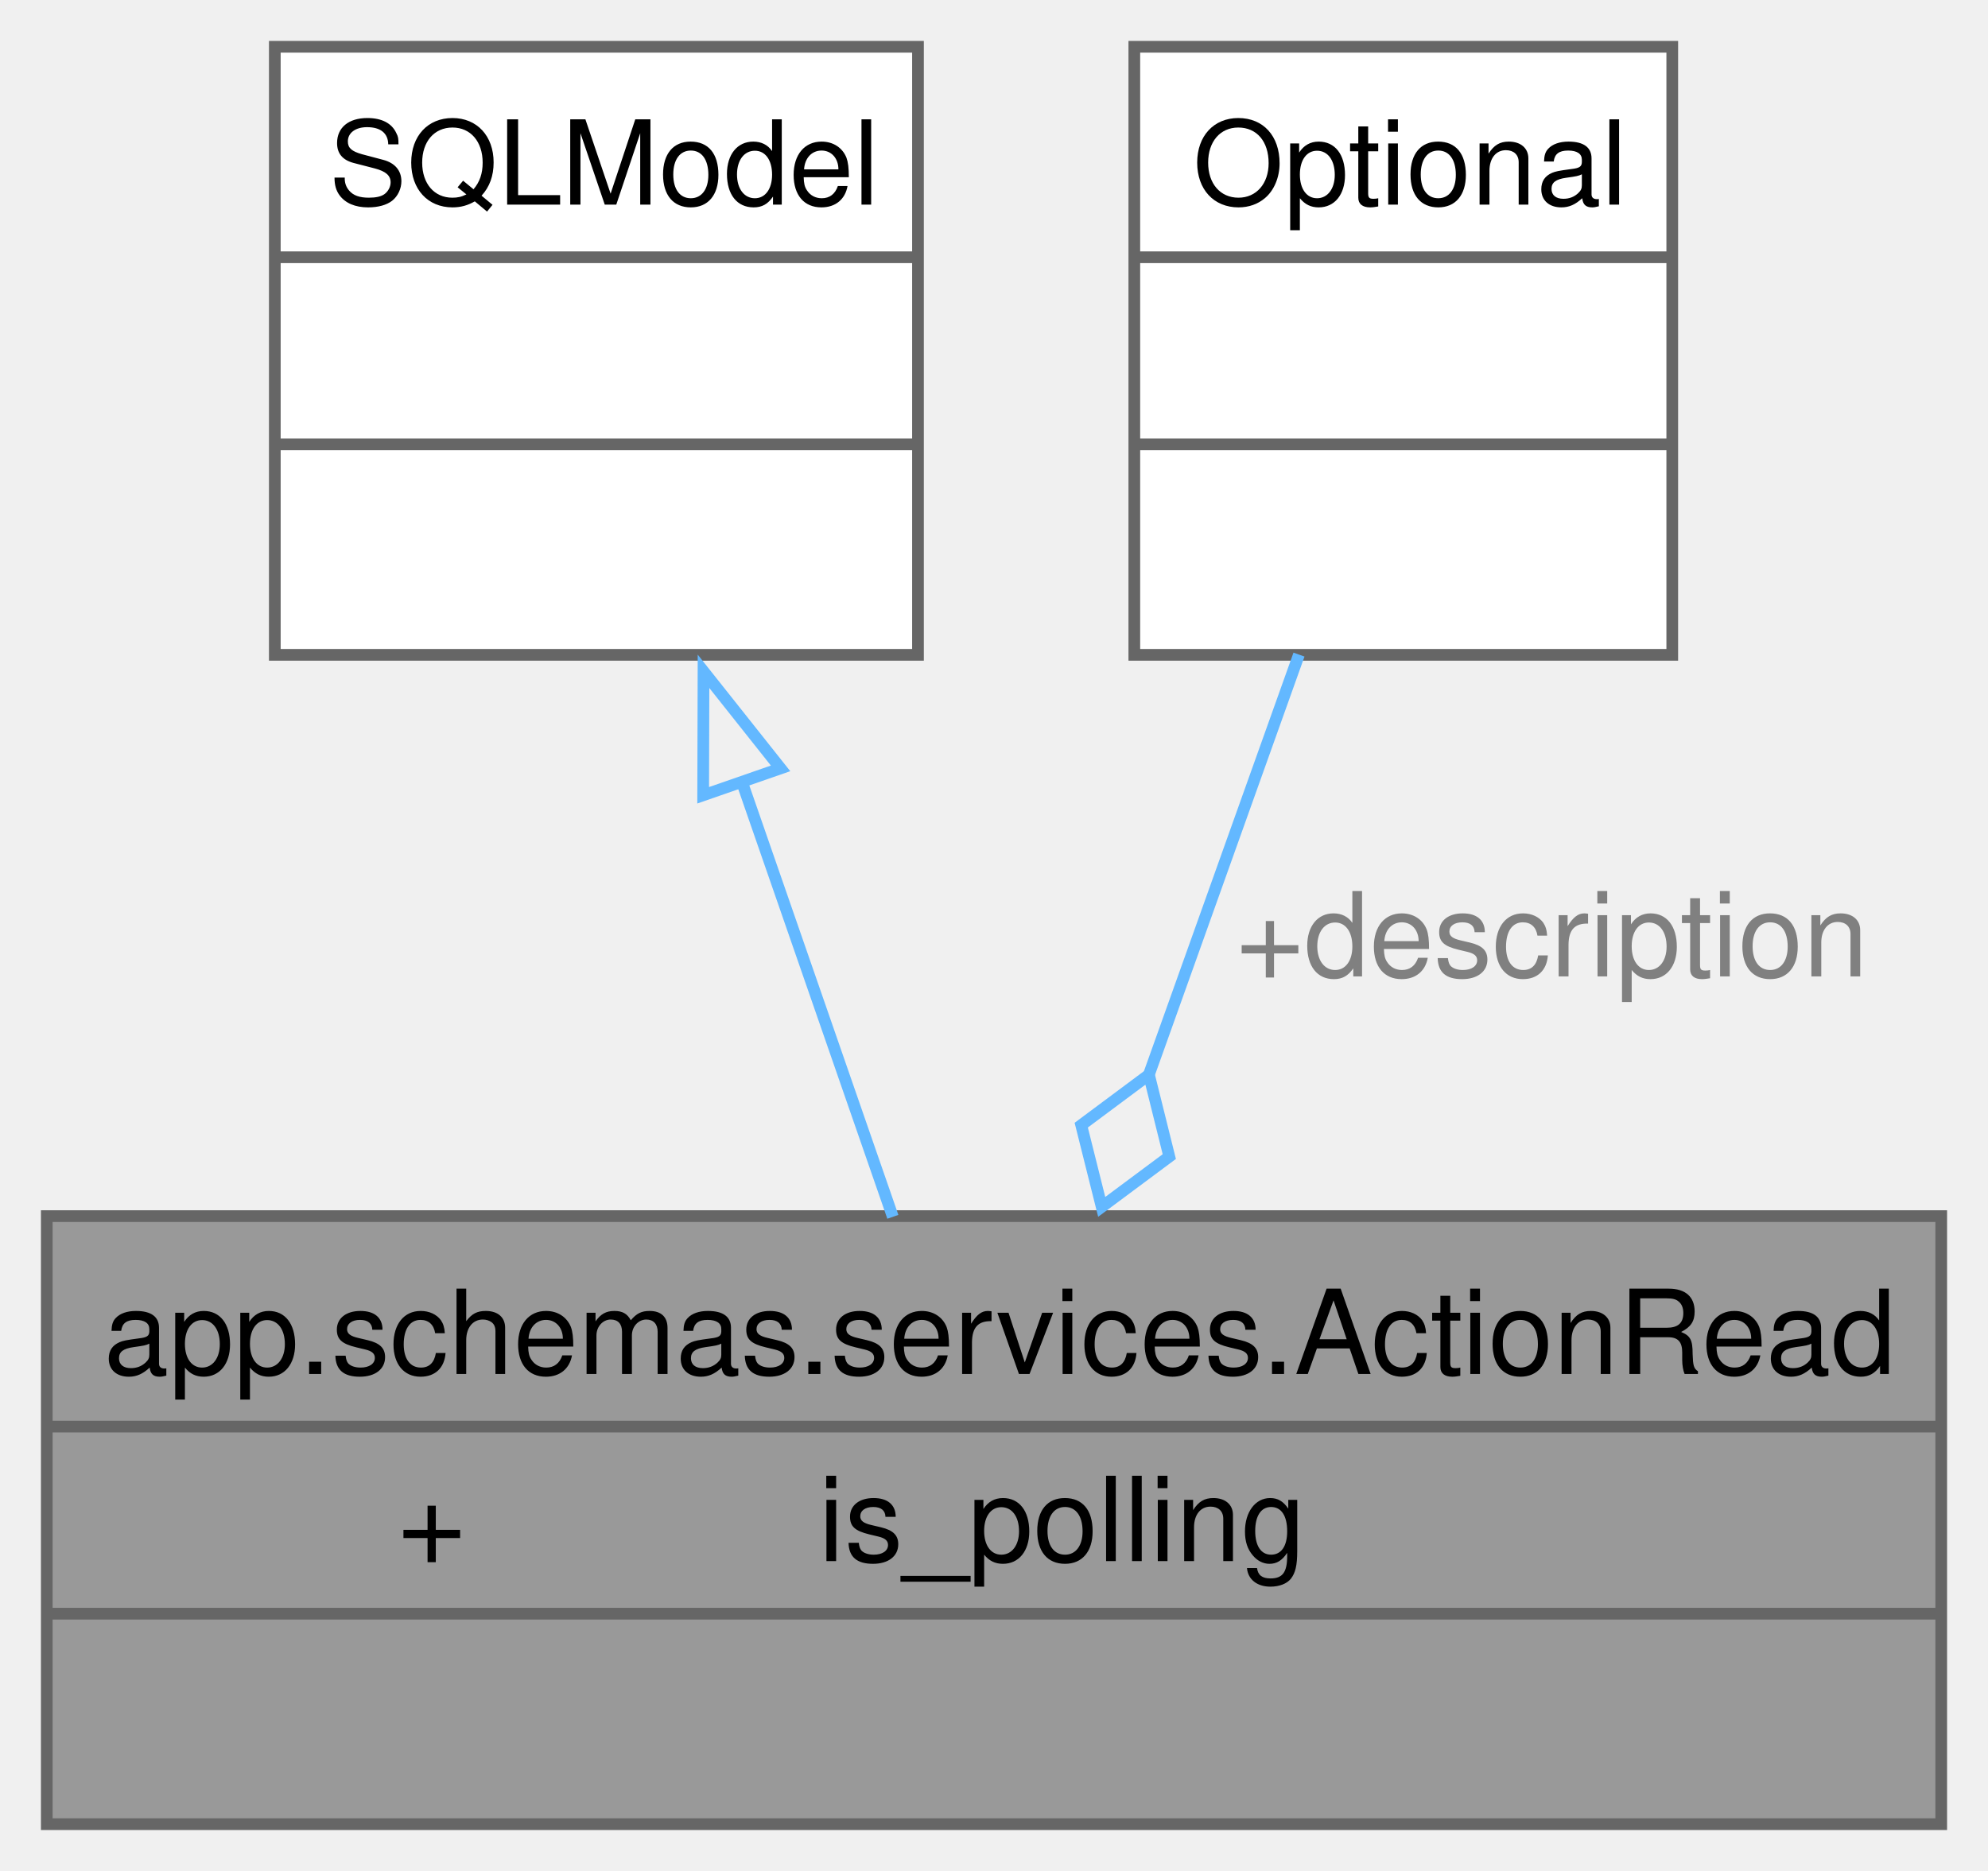
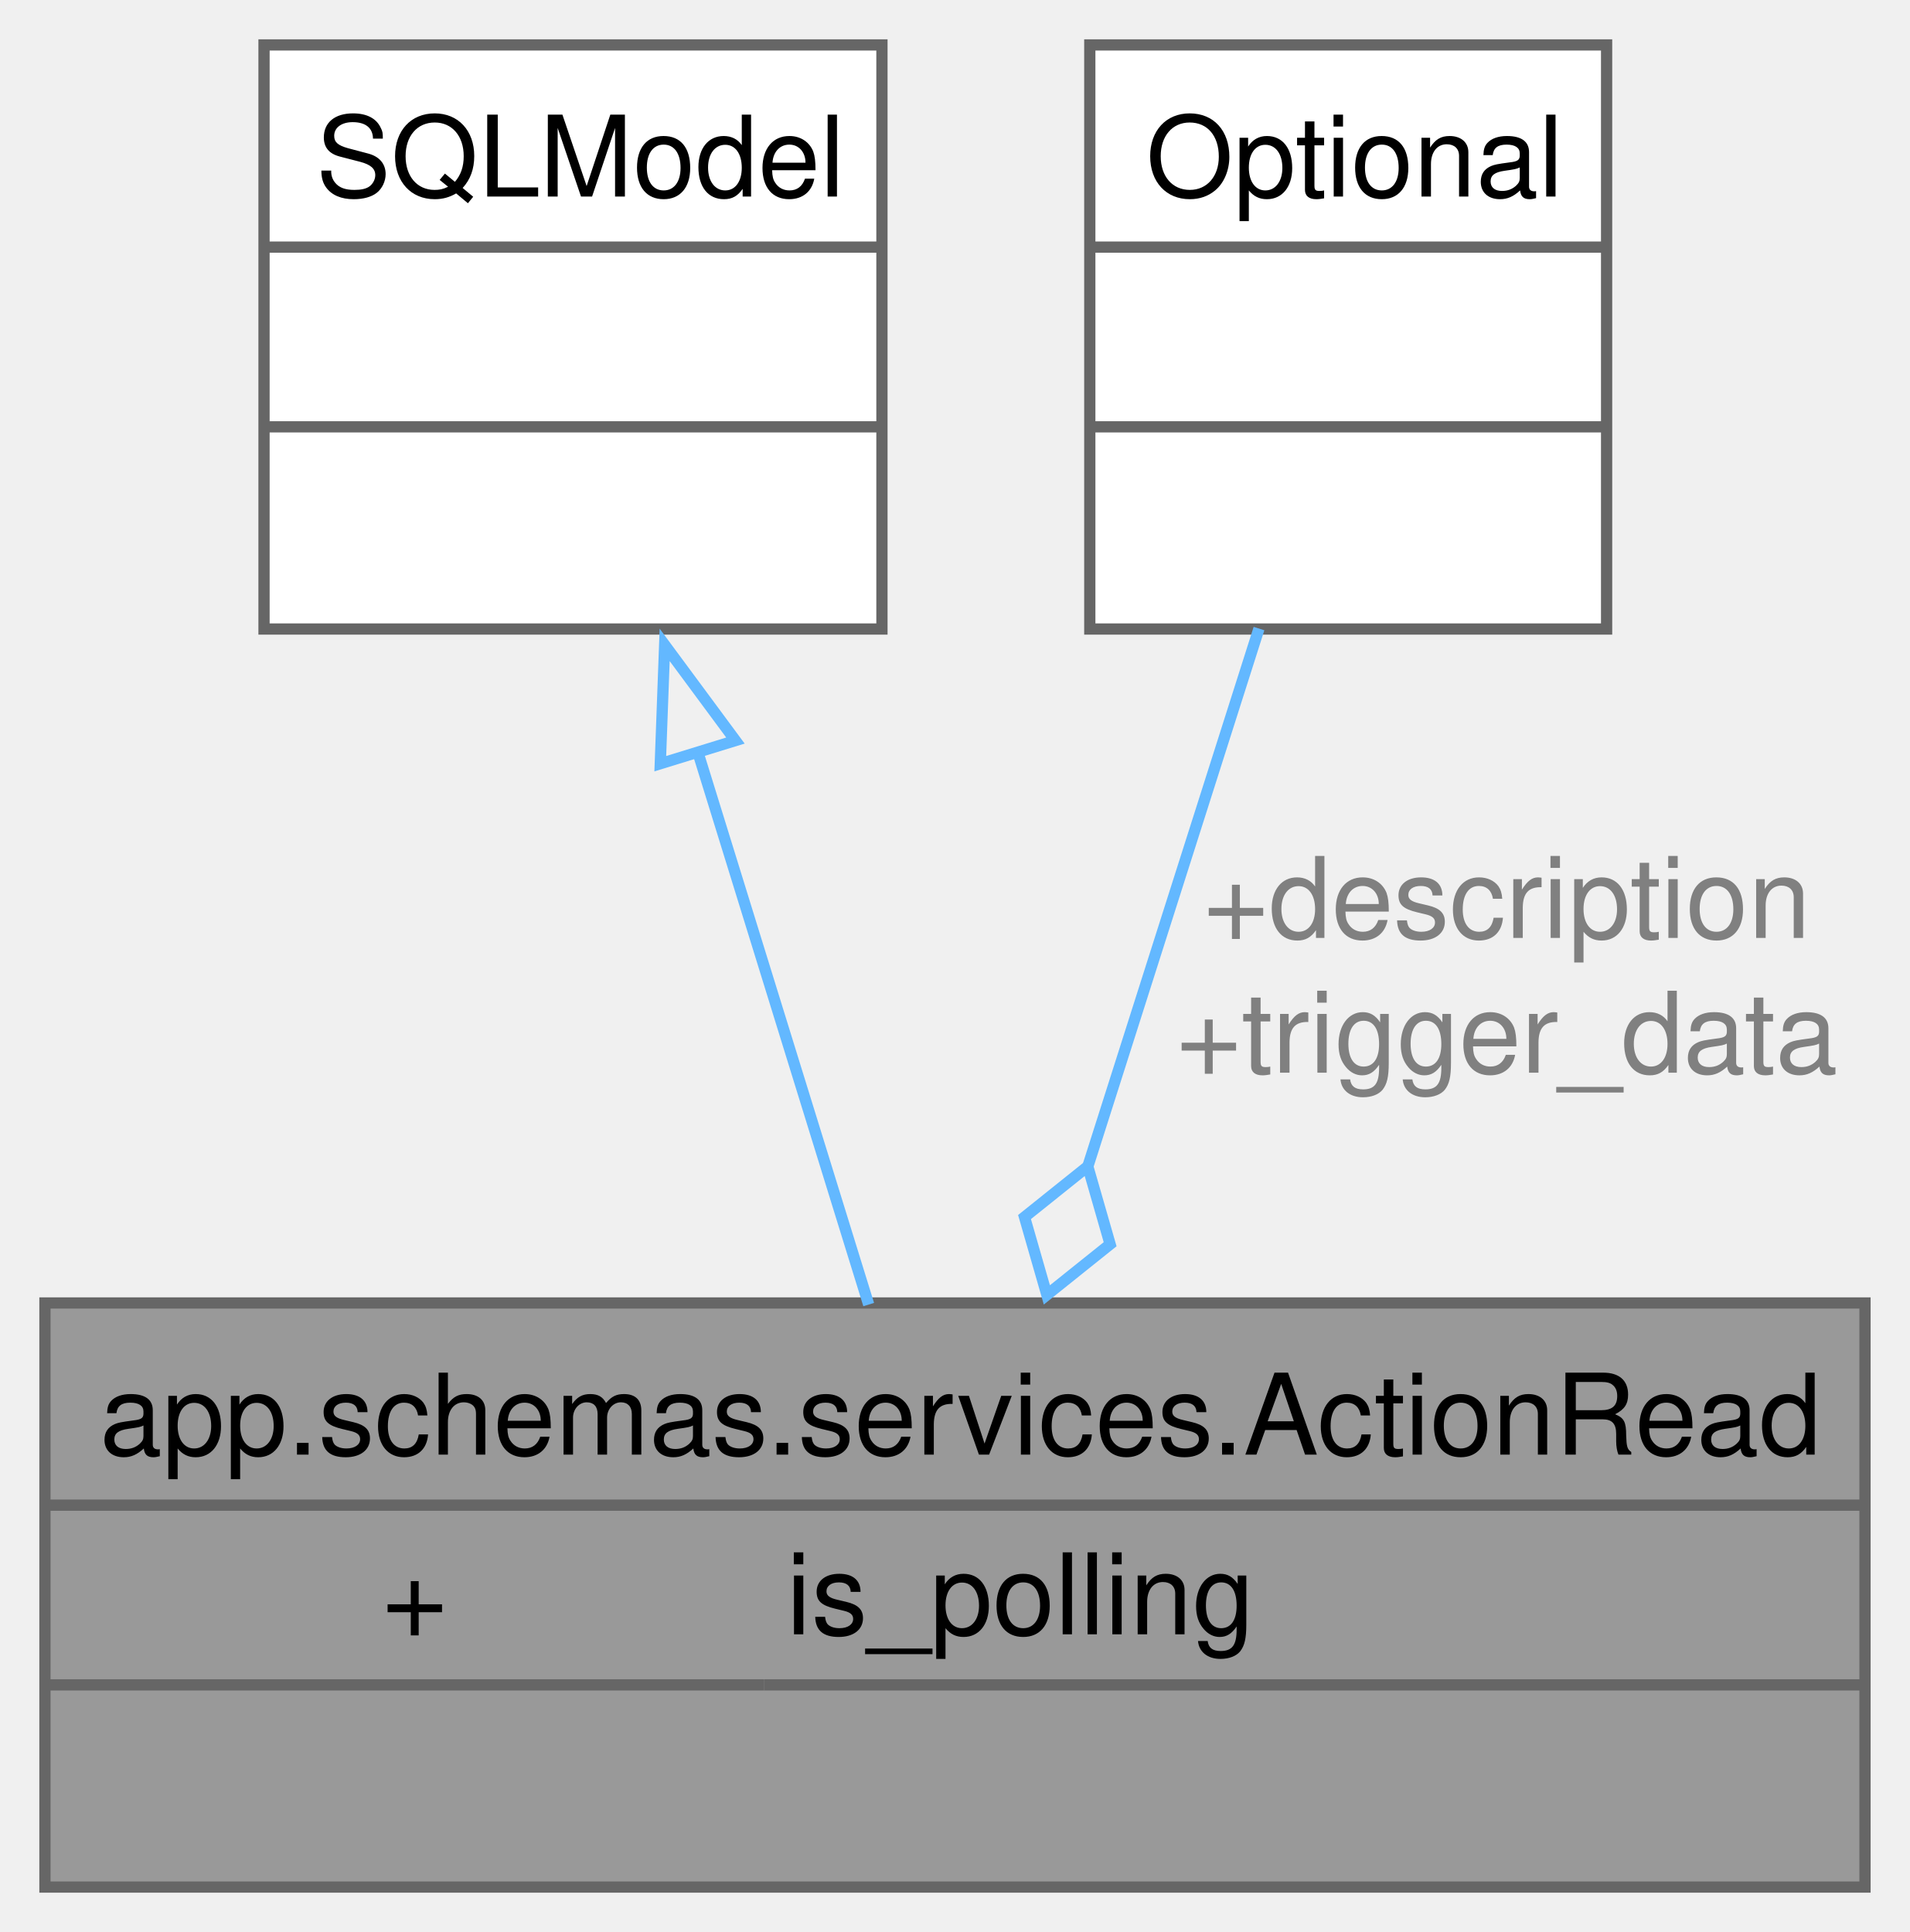
- <svg xmlns="http://www.w3.org/2000/svg" xmlns:xlink="http://www.w3.org/1999/xlink" width="170pt" height="160pt" viewBox="0.00 0.00 170.00 160.00">
-   <g id="graph0" class="graph" transform="scale(1 1) rotate(0) translate(4 156)">
+ <svg xmlns="http://www.w3.org/2000/svg" xmlns:xlink="http://www.w3.org/1999/xlink" width="170pt" height="172pt" viewBox="0.00 0.00 170.00 172.00">
+   <g id="graph0" class="graph" transform="scale(1 1) rotate(0) translate(4 168)">
    <g id="Node000001" class="node">
      <g id="a_Node000001">
        <a xlink:title=" ">
          <polygon fill="#999999" stroke="none" points="162,-52 0,-52 0,0 162,0 162,-52" />
          <text text-anchor="start" x="4.88" y="-38.5" font-family="Helvetica,sans-Serif" font-size="10.00">app.schemas.services.ActionRead</text>
          <text text-anchor="start" x="30" y="-22.5" font-family="Helvetica,sans-Serif" font-size="10.00">+</text>
          <text text-anchor="start" x="66" y="-22.5" font-family="Helvetica,sans-Serif" font-size="10.00">is_polling</text>
          <text text-anchor="start" x="79.5" y="-6.5" font-family="Helvetica,sans-Serif" font-size="10.00"> </text>
          <polygon fill="#666666" stroke="#666666" points="0,-34 0,-34 162,-34 162,-34 0,-34" />
          <polygon fill="#666666" stroke="#666666" points="0,-18 0,-18 64,-18 64,-18 0,-18" />
          <polygon fill="#666666" stroke="#666666" points="64,-18 64,-18 162,-18 162,-18 64,-18" />
          <polygon fill="none" stroke="#666666" points="0,0 0,-52 162,-52 162,0 0,0" />
        </a>
      </g>
    </g>
    <g id="Node000002" class="node">
      <g id="a_Node000002">
        <a xlink:title=" ">
-           <polygon fill="white" stroke="none" points="74.5,-152 19.5,-152 19.5,-100 74.5,-100 74.5,-152" />
-           <text text-anchor="start" x="24.12" y="-138.5" font-family="Helvetica,sans-Serif" font-size="10.00">SQLModel</text>
-           <text text-anchor="start" x="45.5" y="-122.5" font-family="Helvetica,sans-Serif" font-size="10.00"> </text>
-           <text text-anchor="start" x="45.5" y="-106.5" font-family="Helvetica,sans-Serif" font-size="10.00"> </text>
-           <polygon fill="#666666" stroke="#666666" points="19.5,-134 19.5,-134 74.5,-134 74.5,-134 19.5,-134" />
-           <polygon fill="#666666" stroke="#666666" points="19.5,-118 19.5,-118 74.5,-118 74.5,-118 19.5,-118" />
-           <polygon fill="none" stroke="#666666" points="19.5,-100 19.5,-152 74.5,-152 74.5,-100 19.5,-100" />
+           <polygon fill="white" stroke="none" points="74.5,-164 19.5,-164 19.5,-112 74.5,-112 74.5,-164" />
+           <text text-anchor="start" x="24.12" y="-150.5" font-family="Helvetica,sans-Serif" font-size="10.00">SQLModel</text>
+           <text text-anchor="start" x="45.5" y="-134.5" font-family="Helvetica,sans-Serif" font-size="10.00"> </text>
+           <text text-anchor="start" x="45.5" y="-118.5" font-family="Helvetica,sans-Serif" font-size="10.00"> </text>
+           <polygon fill="#666666" stroke="#666666" points="19.5,-146 19.5,-146 74.5,-146 74.5,-146 19.5,-146" />
+           <polygon fill="#666666" stroke="#666666" points="19.5,-130 19.5,-130 74.5,-130 74.5,-130 19.5,-130" />
+           <polygon fill="none" stroke="#666666" points="19.5,-112 19.5,-164 74.5,-164 74.5,-112 19.5,-112" />
        </a>
      </g>
    </g>
    <g id="edge1_Node000001_Node000002" class="edge">
      <g id="a_edge1_Node000001_Node000002">
        <a xlink:title=" ">
-           <path fill="none" stroke="#63b8ff" d="M59.32,-89.49C63.64,-77.04 68.39,-63.34 72.35,-51.94" />
-           <polygon fill="none" stroke="#63b8ff" points="56.13,-87.99 56.16,-98.59 62.75,-90.29 56.13,-87.99" />
+           <path fill="none" stroke="#63b8ff" d="M58.02,-101.34C63.02,-85.18 68.8,-66.47 73.32,-51.86" />
+           <polygon fill="none" stroke="#63b8ff" points="54.77,-100.01 55.16,-110.59 61.46,-102.07 54.77,-100.01" />
        </a>
      </g>
    </g>
    <g id="Node000003" class="node">
      <g id="a_Node000003">
        <a xlink:title=" ">
-           <polygon fill="white" stroke="none" points="139,-152 93,-152 93,-100 139,-100 139,-152" />
-           <text text-anchor="start" x="98" y="-138.5" font-family="Helvetica,sans-Serif" font-size="10.00">Optional</text>
-           <text text-anchor="start" x="114.5" y="-122.5" font-family="Helvetica,sans-Serif" font-size="10.00"> </text>
-           <text text-anchor="start" x="114.5" y="-106.5" font-family="Helvetica,sans-Serif" font-size="10.00"> </text>
-           <polygon fill="#666666" stroke="#666666" points="93,-134 93,-134 139,-134 139,-134 93,-134" />
-           <polygon fill="#666666" stroke="#666666" points="93,-118 93,-118 139,-118 139,-118 93,-118" />
-           <polygon fill="none" stroke="#666666" points="93,-100 93,-152 139,-152 139,-100 93,-100" />
+           <polygon fill="white" stroke="none" points="139,-164 93,-164 93,-112 139,-112 139,-164" />
+           <text text-anchor="start" x="98" y="-150.5" font-family="Helvetica,sans-Serif" font-size="10.00">Optional</text>
+           <text text-anchor="start" x="114.5" y="-134.5" font-family="Helvetica,sans-Serif" font-size="10.00"> </text>
+           <text text-anchor="start" x="114.5" y="-118.5" font-family="Helvetica,sans-Serif" font-size="10.00"> </text>
+           <polygon fill="#666666" stroke="#666666" points="93,-146 93,-146 139,-146 139,-146 93,-146" />
+           <polygon fill="#666666" stroke="#666666" points="93,-130 93,-130 139,-130 139,-130 93,-130" />
+           <polygon fill="none" stroke="#666666" points="93,-112 93,-164 139,-164 139,-112 93,-112" />
        </a>
      </g>
    </g>
    <g id="edge2_Node000001_Node000003" class="edge">
      <g id="a_edge2_Node000001_Node000003">
        <a xlink:title=" ">
-           <path fill="none" stroke="#63b8ff" d="M107.08,-100.02C103.17,-89.07 98.5,-76.01 94.2,-63.97" />
-           <polygon fill="none" stroke="#63b8ff" points="94.25,-64.09 88.46,-59.78 90.21,-52.79 95.99,-57.09 94.25,-64.09" />
+           <path fill="none" stroke="#63b8ff" d="M108.06,-112.04C103.54,-97.83 97.79,-79.77 92.76,-63.95" />
+           <polygon fill="none" stroke="#63b8ff" points="92.82,-64.16 87.19,-59.65 89.18,-52.72 94.81,-57.23 92.82,-64.16" />
        </a>
      </g>
-       <text text-anchor="middle" x="128.72" y="-72.5" font-family="Helvetica,sans-Serif" font-size="10.00" fill="grey"> +description</text>
+       <text text-anchor="middle" x="130.13" y="-84.5" font-family="Helvetica,sans-Serif" font-size="10.00" fill="grey"> +description</text>
+       <text text-anchor="middle" x="130.13" y="-72.5" font-family="Helvetica,sans-Serif" font-size="10.00" fill="grey">+trigger_data</text>
    </g>
  </g>
</svg>
